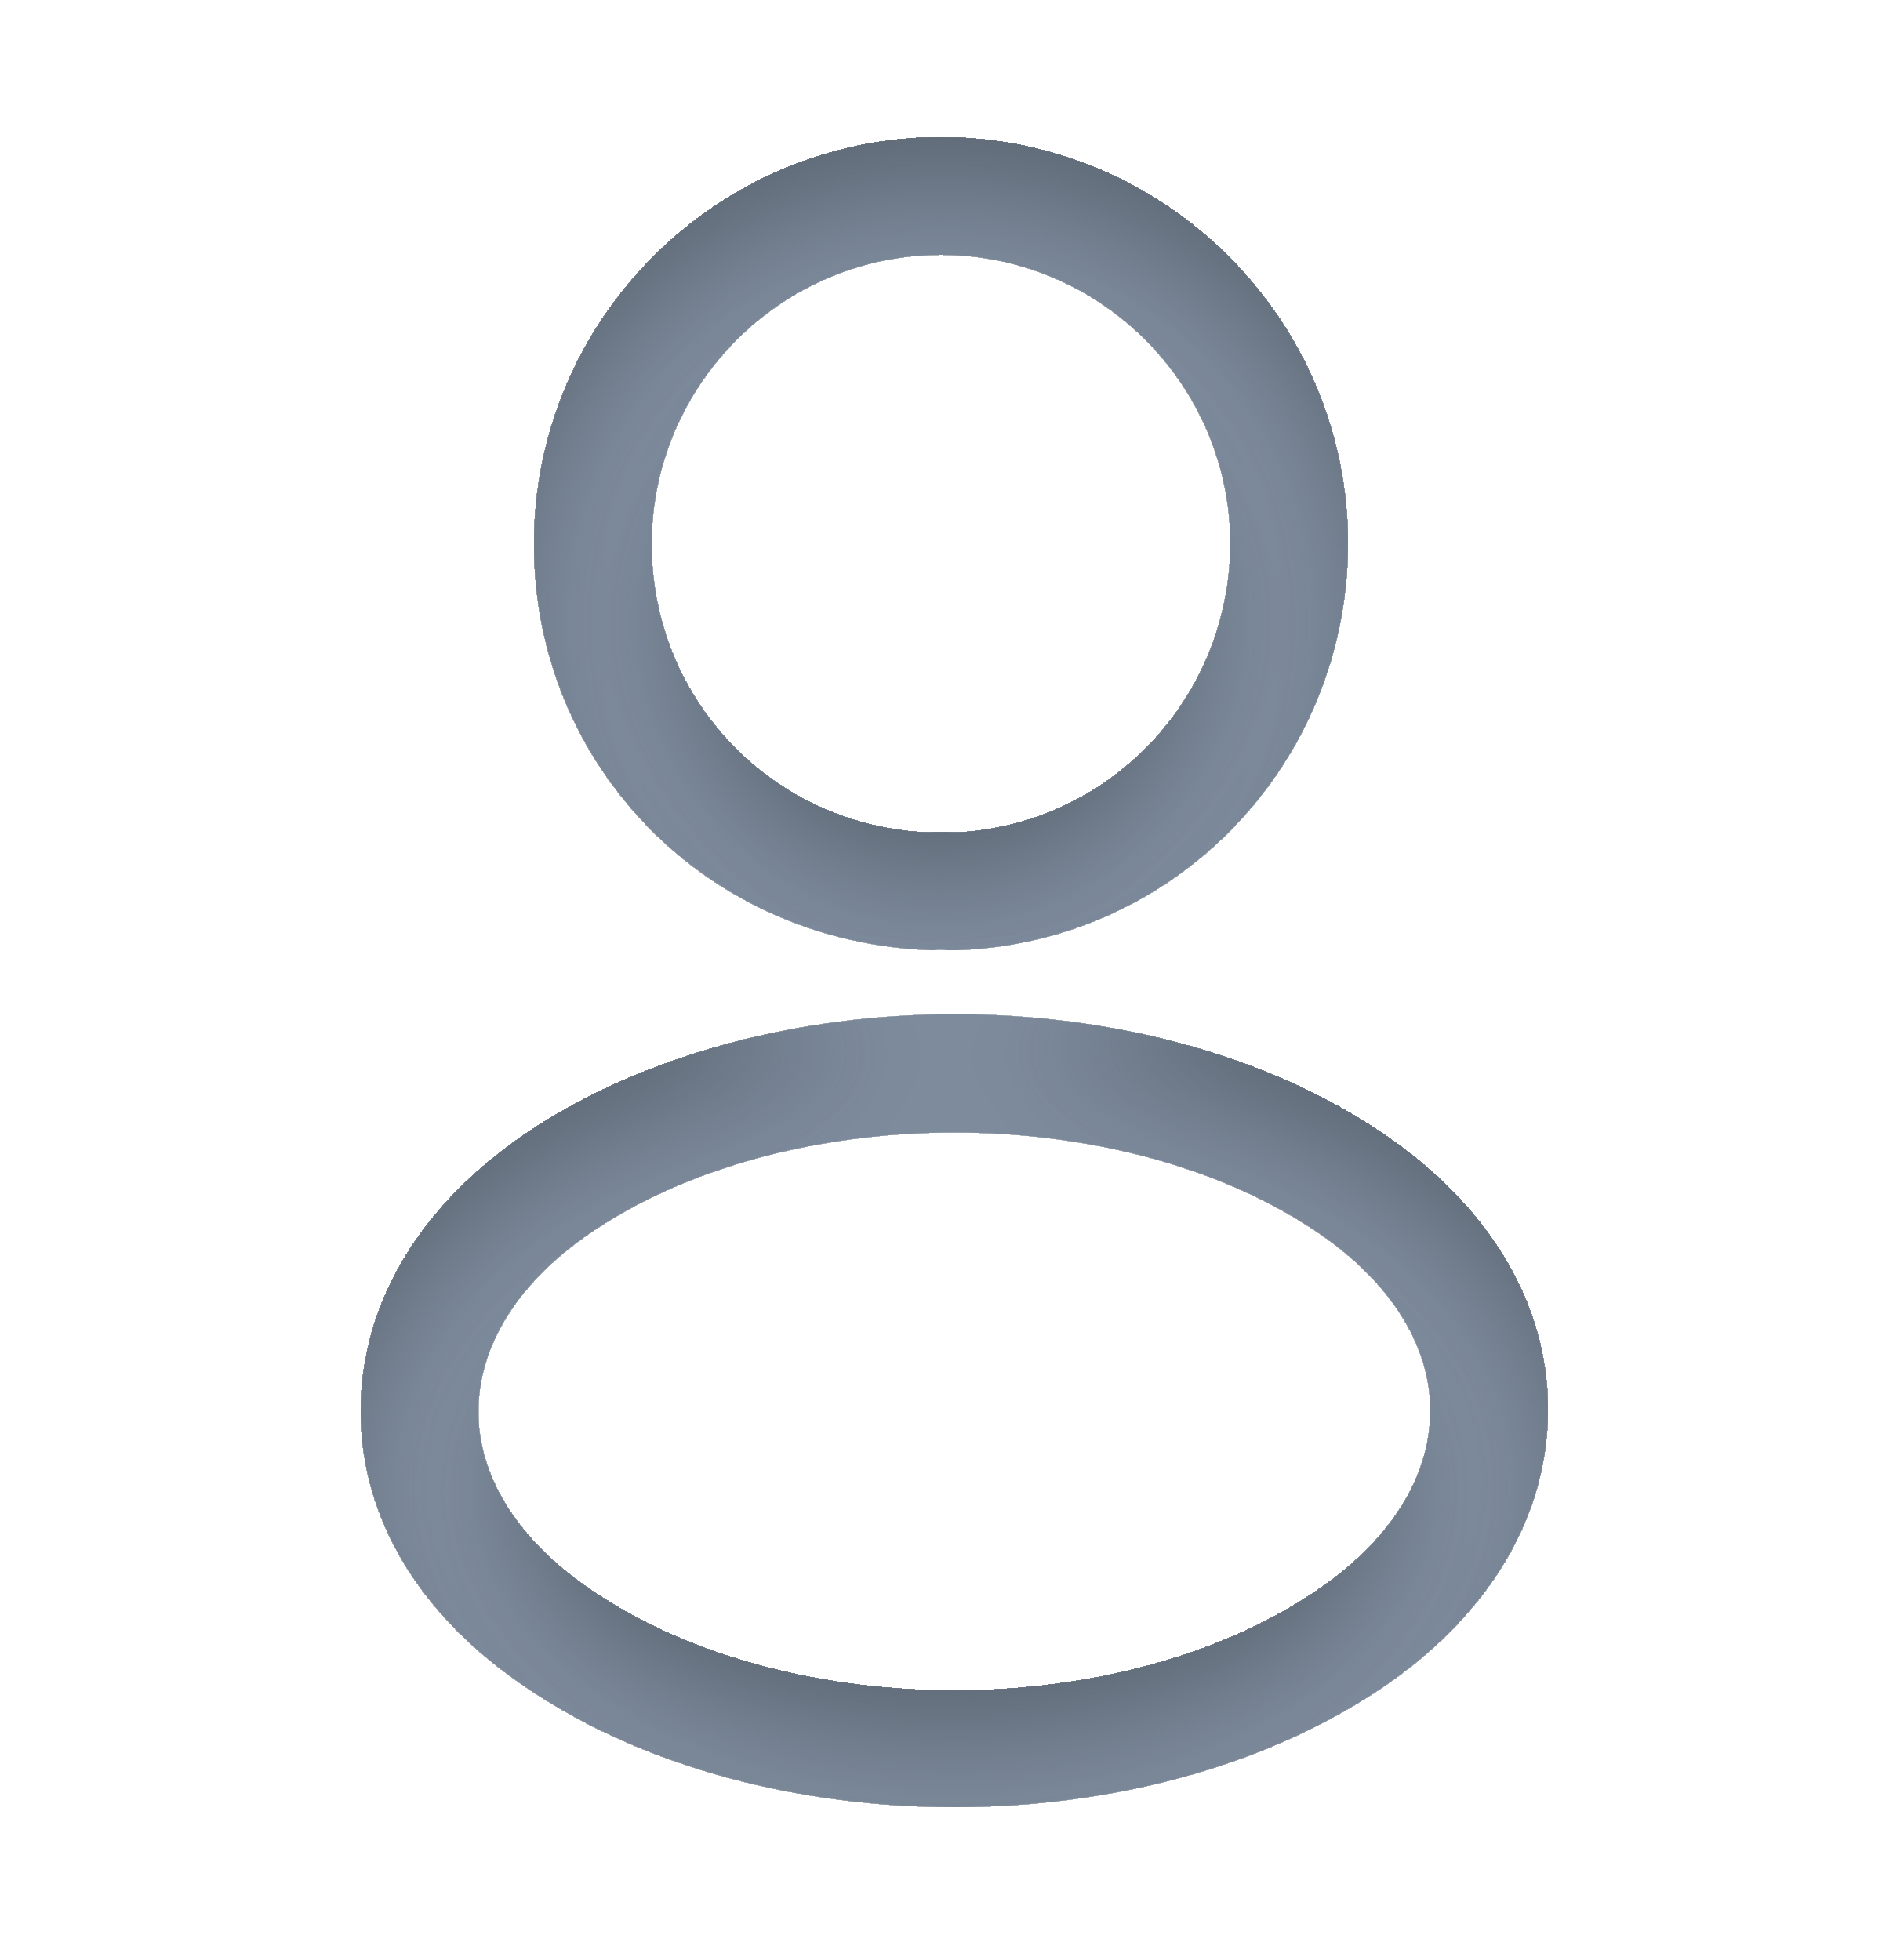
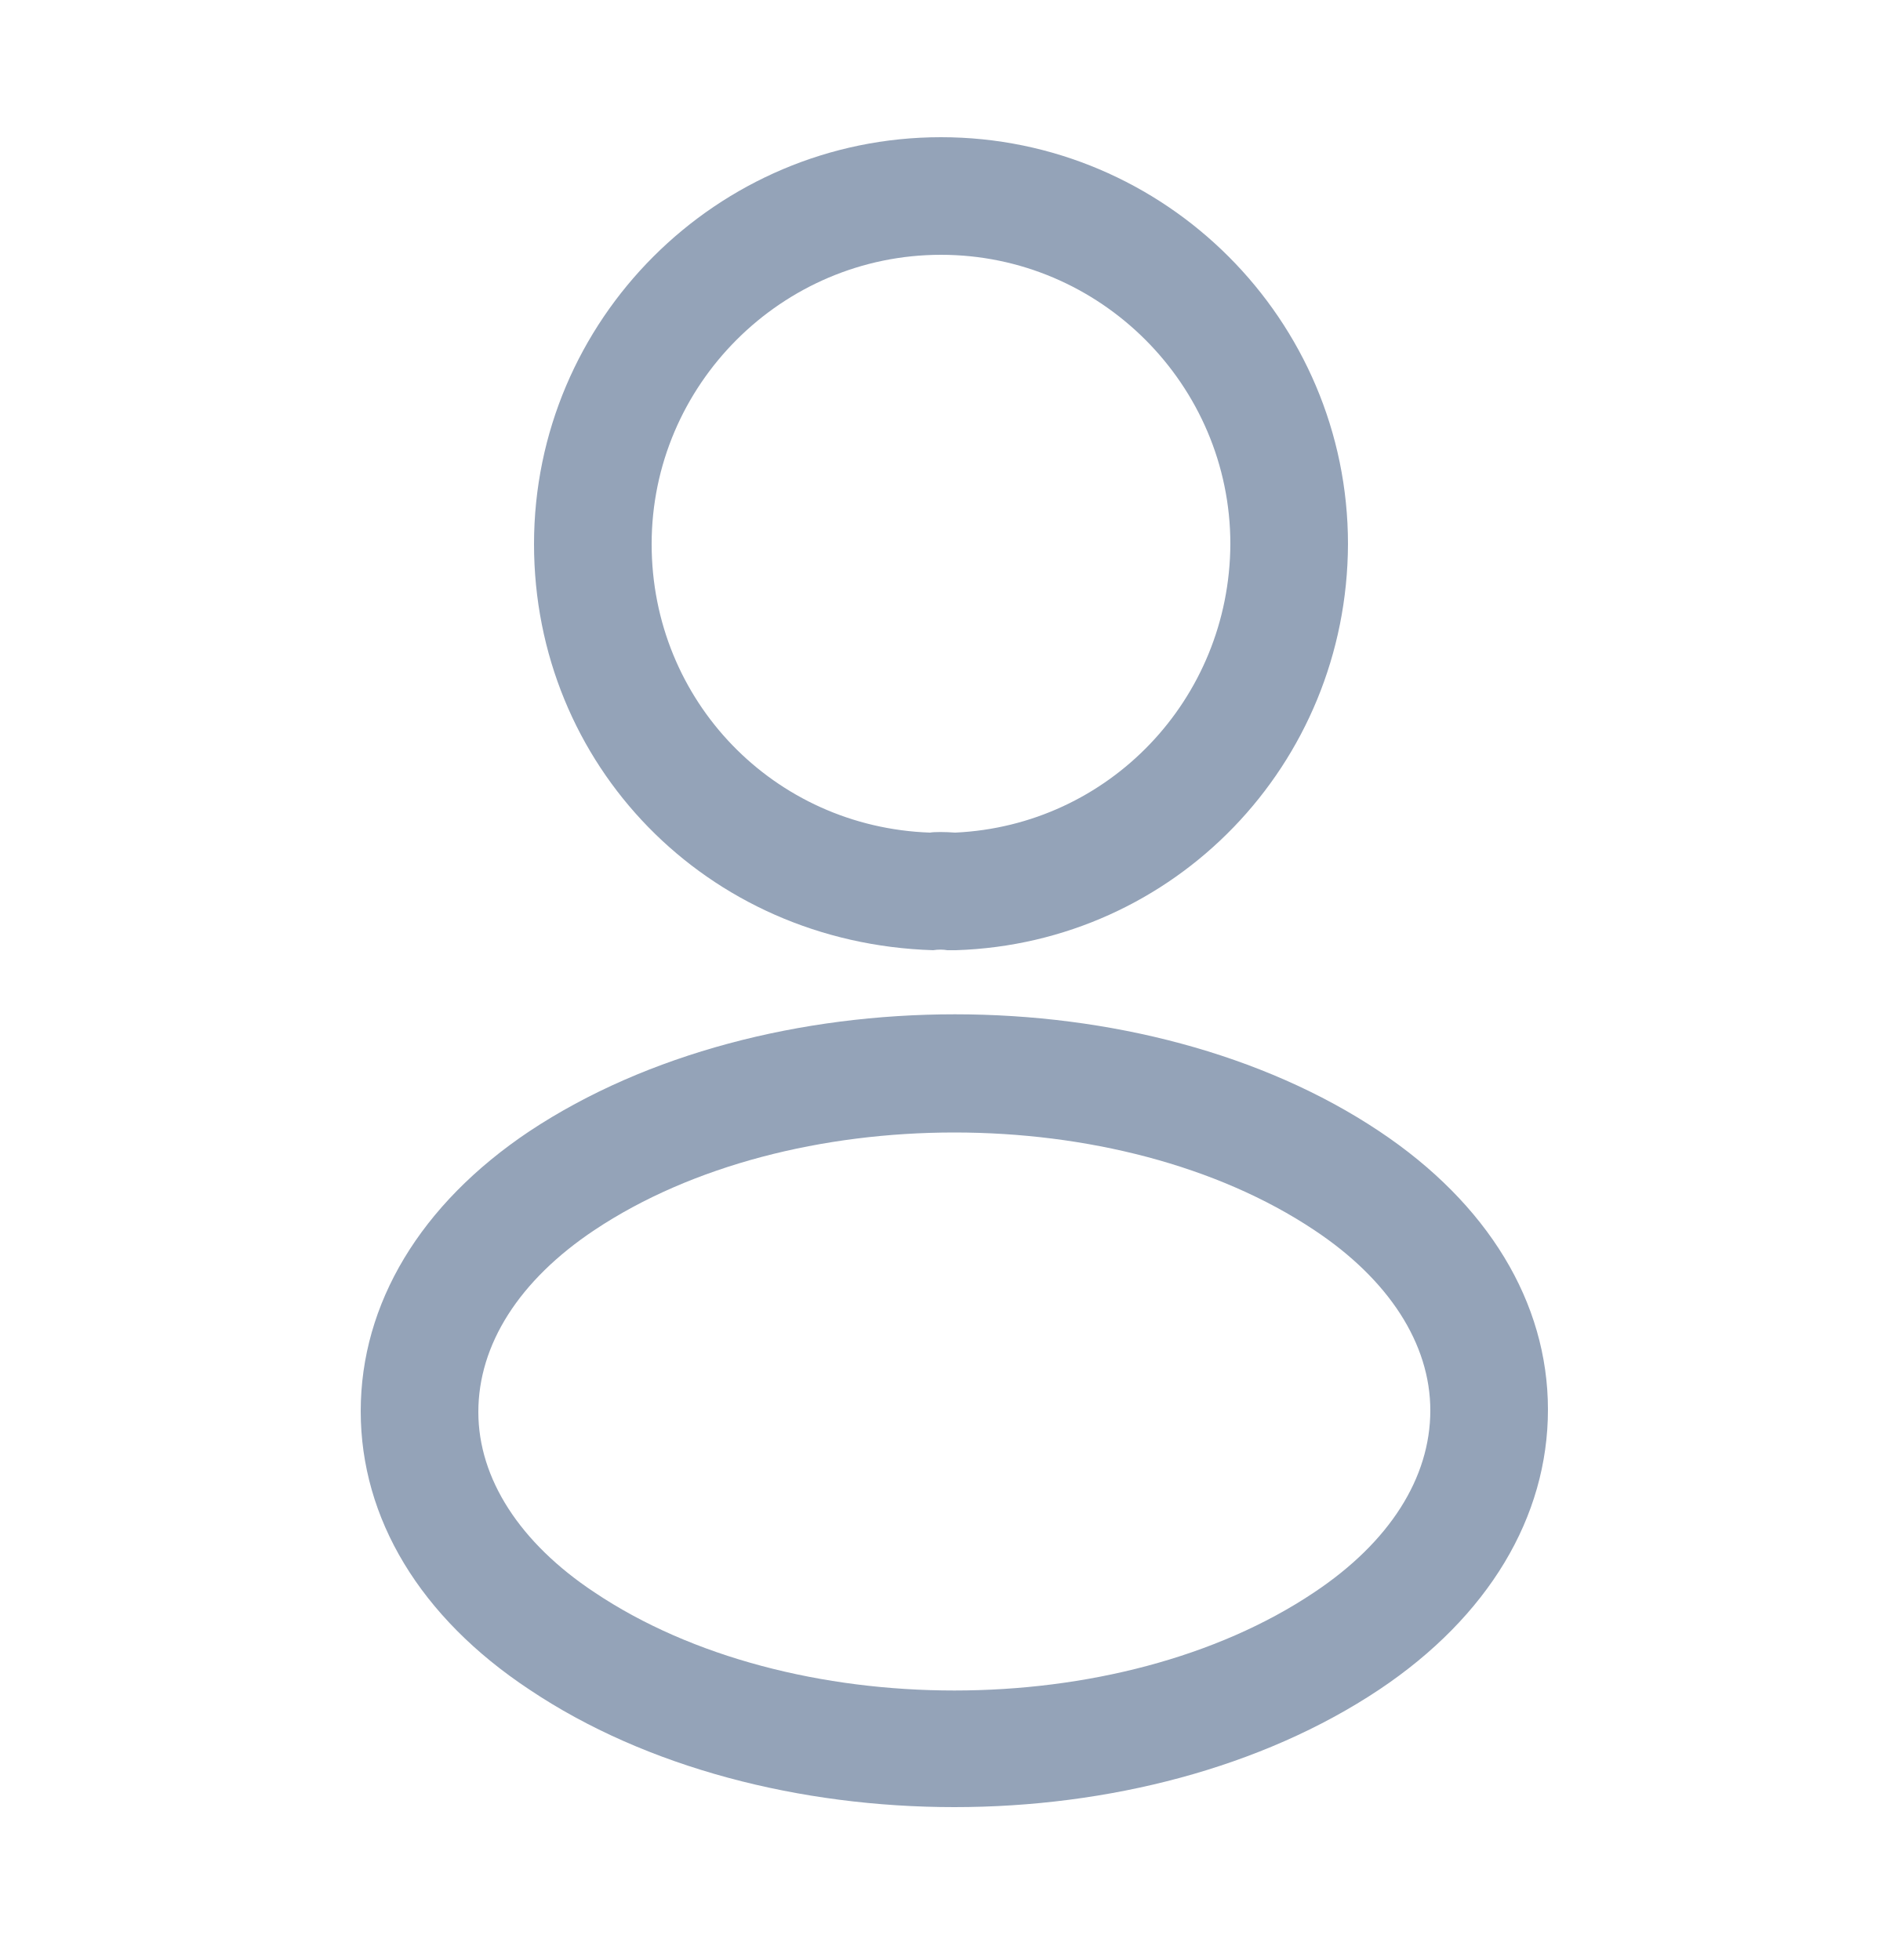
<svg xmlns="http://www.w3.org/2000/svg" width="24" height="25" viewBox="0 0 24 25" fill="none">
-   <g filter="url(#filter0_i_1513_6892)">
-     <path d="M12.16 12.12C12.13 12.12 12.11 12.12 12.08 12.12C12.03 12.11 11.96 12.11 11.9 12.12C9 12.03 6.81 9.75 6.81 6.94C6.81 4.08 9.14 1.75 12 1.75C14.86 1.75 17.19 4.08 17.19 6.94C17.18 9.75 14.98 12.03 12.19 12.12C12.18 12.12 12.17 12.12 12.16 12.12ZM12 3.25C9.97 3.25 8.31 4.91 8.31 6.94C8.31 8.94 9.87 10.55 11.86 10.62C11.91 10.61 12.05 10.61 12.18 10.62C14.14 10.53 15.68 8.92 15.69 6.94C15.69 4.91 14.03 3.25 12 3.25Z" fill="#94A3B8" />
-     <path d="M12.17 23.05C10.21 23.05 8.24 22.55 6.75 21.55C5.36 20.63 4.6 19.37 4.6 18C4.6 16.63 5.36 15.36 6.75 14.43C9.75 12.44 14.61 12.44 17.59 14.43C18.97 15.35 19.74 16.61 19.74 17.98C19.74 19.35 18.98 20.62 17.59 21.55C16.09 22.55 14.13 23.05 12.17 23.05ZM7.58 15.69C6.62 16.33 6.1 17.15 6.1 18.01C6.1 18.86 6.63 19.68 7.58 20.31C10.07 21.98 14.27 21.98 16.76 20.31C17.72 19.67 18.24 18.85 18.24 17.99C18.24 17.14 17.71 16.32 16.76 15.69C14.27 14.03 10.07 14.03 7.58 15.69Z" fill="#94A3B8" />
-   </g>
-   <defs>
-     <filter id="filter0_i_1513_6892" x="0" y="0.5" width="24" height="25" filterUnits="userSpaceOnUse" color-interpolation-filters="sRGB">
-       <feFlood flood-opacity="0" result="BackgroundImageFix" />
-       <feBlend mode="normal" in="SourceGraphic" in2="BackgroundImageFix" result="shape" />
-       <feColorMatrix in="SourceAlpha" type="matrix" values="0 0 0 0 0 0 0 0 0 0 0 0 0 0 0 0 0 0 127 0" result="hardAlpha" />
-       <feOffset dy="1" />
-       <feGaussianBlur stdDeviation="1" />
-       <feComposite in2="hardAlpha" operator="arithmetic" k2="-1" k3="1" />
-       <feColorMatrix type="matrix" values="0 0 0 0 0.353 0 0 0 0 0.396 0 0 0 0 0.443 0 0 0 1 0" />
-       <feBlend mode="normal" in2="shape" result="effect1_innerShadow_1513_6892" />
-     </filter>
-   </defs>
+   <path d="M12.16 12.12C12.13 12.12 12.11 12.12 12.08 12.12C12.03 12.11 11.96 12.11 11.9 12.12C9 12.03 6.81 9.75 6.81 6.94C6.81 4.08 9.14 1.75 12 1.75C14.86 1.75 17.19 4.08 17.19 6.94C17.18 9.75 14.98 12.03 12.19 12.12C12.18 12.12 12.17 12.12 12.16 12.12ZM12 3.25C9.97 3.25 8.31 4.91 8.31 6.94C8.31 8.94 9.87 10.55 11.86 10.62C11.91 10.61 12.05 10.61 12.18 10.62C14.14 10.53 15.68 8.92 15.69 6.94C15.69 4.91 14.03 3.25 12 3.25Z" fill="#94A3B8" />
+   <path d="M12.17 23.05C10.21 23.05 8.24 22.55 6.75 21.55C5.36 20.63 4.6 19.37 4.6 18C4.6 16.63 5.36 15.36 6.75 14.43C9.75 12.44 14.61 12.44 17.59 14.43C18.97 15.35 19.74 16.61 19.74 17.98C19.74 19.35 18.98 20.62 17.59 21.55C16.09 22.55 14.13 23.05 12.17 23.05ZM7.58 15.69C6.62 16.33 6.1 17.15 6.1 18.01C6.1 18.86 6.63 19.68 7.58 20.31C10.07 21.98 14.27 21.98 16.76 20.31C17.72 19.67 18.24 18.85 18.24 17.99C18.24 17.14 17.71 16.32 16.76 15.69C14.27 14.03 10.07 14.03 7.58 15.69Z" fill="#94A3B8" />
</svg>
